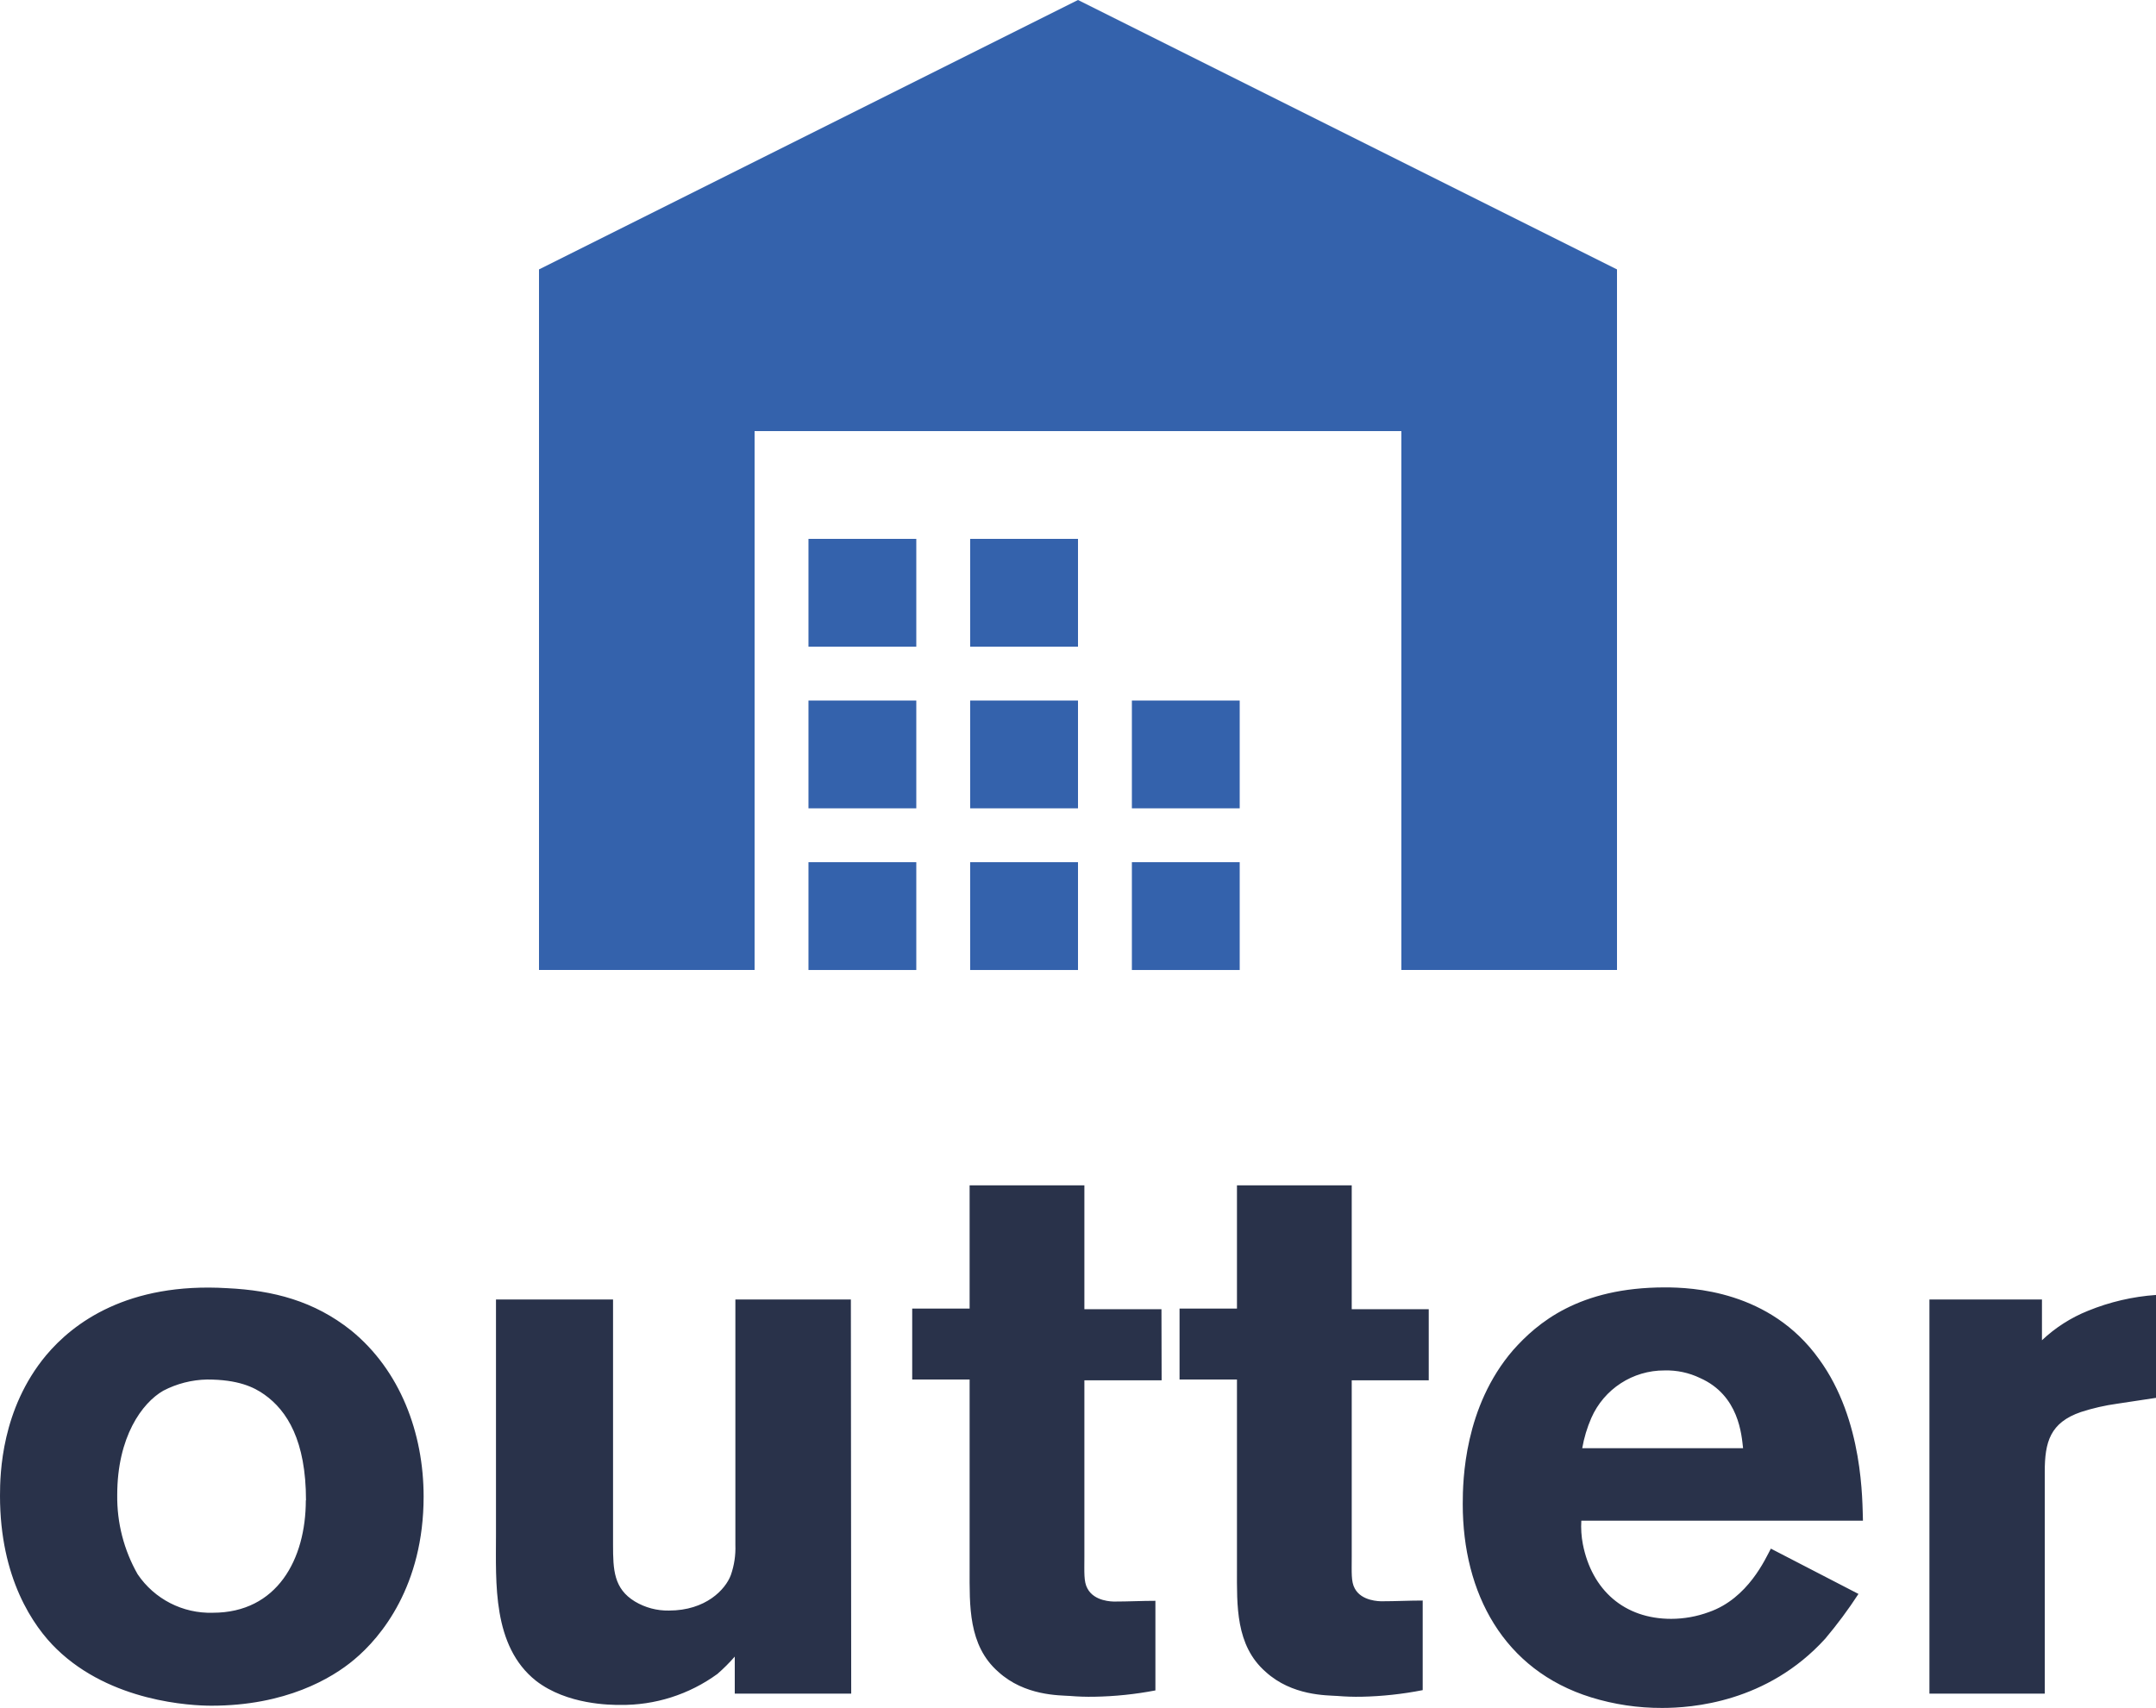
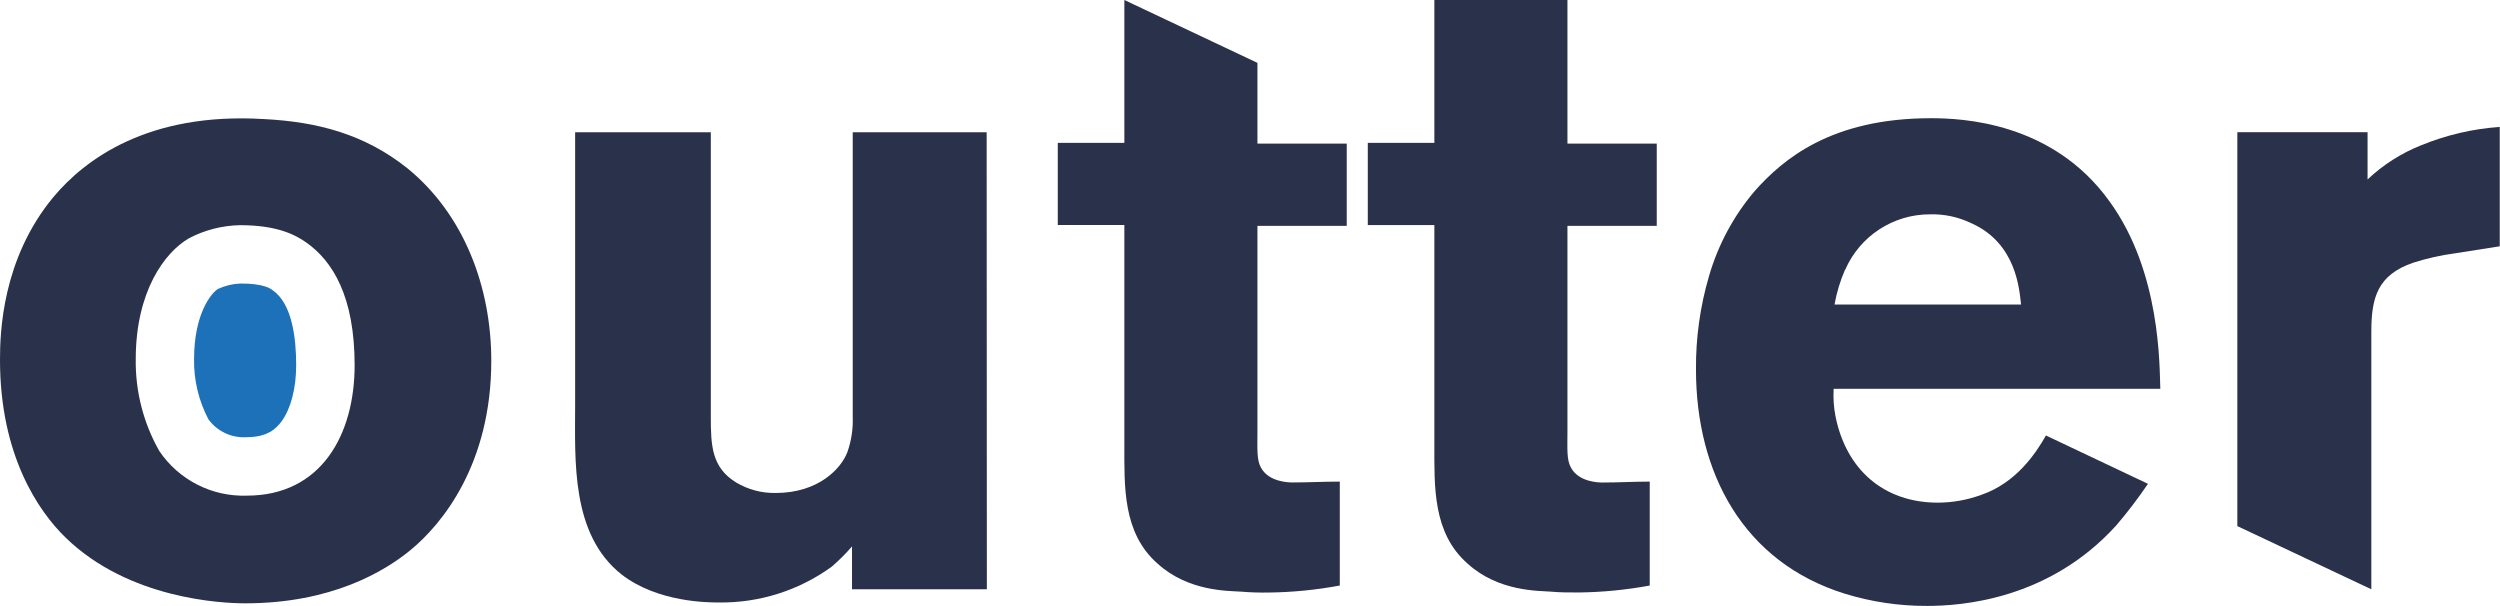
- <svg xmlns="http://www.w3.org/2000/svg" viewBox="0 0 384.92 305">
-   <polygon points="192.46 0 96.23 48.11 96.23 173.21 134.72 173.21 134.72 76.98 250.19 76.98 250.19 173.21 288.69 173.21 288.69 48.11 192.46 0" style="fill:#3462ac" />
-   <rect x="144.34" y="153.97" width="19.25" height="19.25" style="fill:#3462ac" />
-   <rect x="144.34" y="125.1" width="19.25" height="19.25" style="fill:#3462ac" />
-   <rect x="144.34" y="96.23" width="19.25" height="19.25" style="fill:#3462ac" />
-   <rect x="173.21" y="96.23" width="19.25" height="19.25" style="fill:#3462ac" />
-   <rect x="173.21" y="153.97" width="19.25" height="19.25" style="fill:#3462ac" />
-   <rect x="173.21" y="125.1" width="19.25" height="19.25" style="fill:#3462ac" />
-   <rect x="202.08" y="153.97" width="19.25" height="19.25" style="fill:#3462ac" />
-   <rect x="202.08" y="125.1" width="19.25" height="19.25" style="fill:#3462ac" />
-   <path d="M75.63,267.25c0,15.91-7.55,25.08-12.4,29.12-4,3.37-12.27,8.23-25.48,8.23-3.64,0-17.93-.68-27.64-10.12C5.93,290.44,0,281.81,0,267.12c0-4.05.27-15.51,8.22-25.08,4.86-5.8,14.56-13.08,32.36-12,8.23.4,15.51,2.29,22.11,7.55C71.46,244.73,75.63,255.92,75.63,267.25Zm-21,.67c0-10.65-3.37-16-7.41-18.87-1.89-1.35-4.72-2.7-10.25-2.7a17.66,17.66,0,0,0-7.82,2c-3.77,2.16-8.22,8.23-8.22,18.61a27.86,27.86,0,0,0,3.64,14.16A15.63,15.63,0,0,0,38,288C49.48,288,54.6,278.44,54.6,267.92Zm97.34,34.52H131.18v-6.61a31.16,31.16,0,0,1-3.1,3.1,28.86,28.86,0,0,1-17.39,5.53c-1.62,0-9.44,0-15-4.31-7.82-6.21-7.14-17.53-7.14-26.16V232.06h20.9v43.82c0,4.45.13,7.82,3.9,10.11a11.4,11.4,0,0,0,6.07,1.62c6.61,0,10.11-3.78,11.06-6.34a14.62,14.62,0,0,0,.81-5.39V232.06h20.62Zm55.42-55.95H193.6V278c0,2.83-.13,4.44.54,5.66C195.36,286,198.59,286,199,286c2.42,0,4.85-.13,7.28-.13v16A63.52,63.52,0,0,1,195.36,303a43.11,43.11,0,0,1-4.32-.14c-1.89-.13-8.09,0-12.81-4.31-5.39-4.72-5.12-11.87-5.12-18.34V246.35H162.86V233.68h10.25v-22H193.6v22.11h13.76Zm47.72,0H241.33V278c0,2.83-.13,4.44.54,5.66,1.21,2.29,4.45,2.29,4.85,2.29,2.43,0,4.86-.13,7.28-.13v16A63.4,63.4,0,0,1,243.08,303a43,43,0,0,1-4.31-.14c-1.89-.13-8.09,0-12.81-4.31-5.39-4.72-5.12-11.87-5.12-18.34V246.35H210.59V233.68h10.25v-22h20.49v22.11h13.75v12.68Zm77.52,25.07H282.32a16.85,16.85,0,0,0,.27,4.18c1.61,8.23,7.41,13.35,15.77,13.35a19.51,19.51,0,0,0,6.74-1.21c7-2.43,10.11-9.57,11.06-11.33l15.64,8.09a80.85,80.85,0,0,1-5.94,8C315.48,304.06,302,305,296.74,305a42.34,42.34,0,0,1-12.67-1.89c-15.64-4.85-22.92-18.6-22.92-34.51,0-4.32.27-17.39,9-27.51,4.32-4.85,11.73-11.19,27.1-11.19,4.72,0,18.74.54,27.51,12.81C332.74,253.63,332.47,268.19,332.6,271.56Zm-21.43-12.94c-.27-2.29-.68-9.44-7.69-12.54a13.75,13.75,0,0,0-6.33-1.35,14.2,14.2,0,0,0-13.08,8.5,23.82,23.82,0,0,0-1.62,5.39Zm73.75-9L378,250.67a37.88,37.88,0,0,0-6.47,1.48c-5.53,1.89-6.47,5.39-6.47,10.65v39.64H344.47V232.06h20.09v7.28a26.06,26.06,0,0,1,8.22-5.26,39.4,39.4,0,0,1,12.14-2.83Z" style="fill:#29324a" />
+ <svg xmlns="http://www.w3.org/2000/svg" viewBox="0 0 384.91 93.29">
+   <path d="M151.94,90.73H131.18v-6.6a31.16,31.16,0,0,1-3.1,3.1,28.92,28.92,0,0,1-17.39,5.53c-1.62,0-9.44,0-15-4.32-7.82-6.2-7.14-17.52-7.14-26.15V20.36h20.89V64.18c0,4.44.14,7.81,3.91,10.11a11.42,11.42,0,0,0,6.07,1.61c6.61,0,10.11-3.77,11.06-6.33a14.65,14.65,0,0,0,.81-5.39V20.36h20.62Z" style="fill:#29324a" />
+   <path d="M193.6,66.33c0,2.83-.13,4.45.54,5.66,1.22,2.29,4.45,2.29,4.86,2.29,2.42,0,4.85-.13,7.28-.13v16a63.65,63.65,0,0,1-10.92,1.08,43.11,43.11,0,0,1-4.32-.14c-1.89-.13-8.09,0-12.81-4.31-5.39-4.72-5.12-11.86-5.12-18.34V34.64H162.86V22h10.25V0L193.6,9.68V22.11h13.75V34.78H193.6Z" style="fill:#29324a" />
+   <path d="M255.08,34.78H241.33V66.33c0,2.83-.14,4.45.54,5.66,1.21,2.3,4.45,2.3,4.85,2.3,2.43,0,4.86-.14,7.28-.14v16a63.83,63.83,0,0,1-10.92,1.07c-1.48,0-3,0-4.31-.13-1.89-.14-8.09,0-12.81-4.31-5.39-4.72-5.12-11.87-5.12-18.34V34.65H210.59V22h10.25V0h20.49V22.11h13.75V34.78Z" style="fill:#29324a" />
+   <path d="M365.1,90.73V51.09c0-5.26.94-8.76,6.47-10.65A37.67,37.67,0,0,1,378,39l6.87-1.08V19.54a39.21,39.21,0,0,0-12.13,2.84,25.9,25.9,0,0,0-8.22,5.25V20.35H344.47V81Z" style="fill:#29324a" />
+   <path d="M62.69,25.88c-6.6-5.25-13.88-7.14-22.11-7.55-17.79-1.07-27.5,6.21-32.35,12C.27,39.91,0,51.37,0,55.41c0,14.7,5.93,23.32,10.11,27.37,9.71,9.44,24,10.11,27.64,10.11C51,92.89,59.19,88,63.23,84.67c4.86-4,12.41-13.22,12.41-29.13C75.64,44.22,71.46,33,62.69,25.88ZM38,76.31a15.61,15.61,0,0,1-13.48-6.88A27.84,27.84,0,0,1,20.9,55.28c0-10.39,4.45-16.45,8.22-18.61a17.66,17.66,0,0,1,7.82-2c5.53,0,8.36,1.35,10.25,2.69,4,2.84,7.41,8.23,7.41,18.88S49.48,76.31,38,76.31Z" style="fill:#29324a" />
+   <path d="M305.1,76.17a19.58,19.58,0,0,1-6.74,1.22c-8.36,0-14.15-5.13-15.77-13.35a16.89,16.89,0,0,1-.27-4.18h50.29c-.14-3.37.13-17.93-7.82-28.85C316,18.74,302,18.2,297.28,18.2c-15.37,0-22.78,6.34-27.1,11.19a35.45,35.45,0,0,0-7.06,13.14,49.62,49.62,0,0,0-2,14.36c0,15.91,7.28,29.66,22.92,34.52a42.57,42.57,0,0,0,12.67,1.88c5.26,0,18.74-.94,29.12-12.4a72.46,72.46,0,0,0,4.88-6.4L315,67.05C313.39,69.91,310.34,74.36,305.1,76.17Zm-21-34.65A14.21,14.21,0,0,1,297.15,33a13.75,13.75,0,0,1,6.33,1.35c7,3.1,7.42,10.24,7.69,12.54H282.45A24.11,24.11,0,0,1,284.07,41.52Z" style="fill:#29324a" />
+   <path d="M45.6,56.22c0,3.55-.82,6.71-2.26,8.67C42.52,66,41.17,67.31,38,67.31a6.73,6.73,0,0,1-5.91-2.75,19.21,19.21,0,0,1-2.21-9.28c0-7.09,2.74-10.25,3.69-10.8l0,0,0,0A9.21,9.21,0,0,1,37,43.65c3.56,0,4.61.75,5,1.05C45,46.79,45.6,52.12,45.6,56.22Z" style="fill:#1d71b8" />
</svg>
